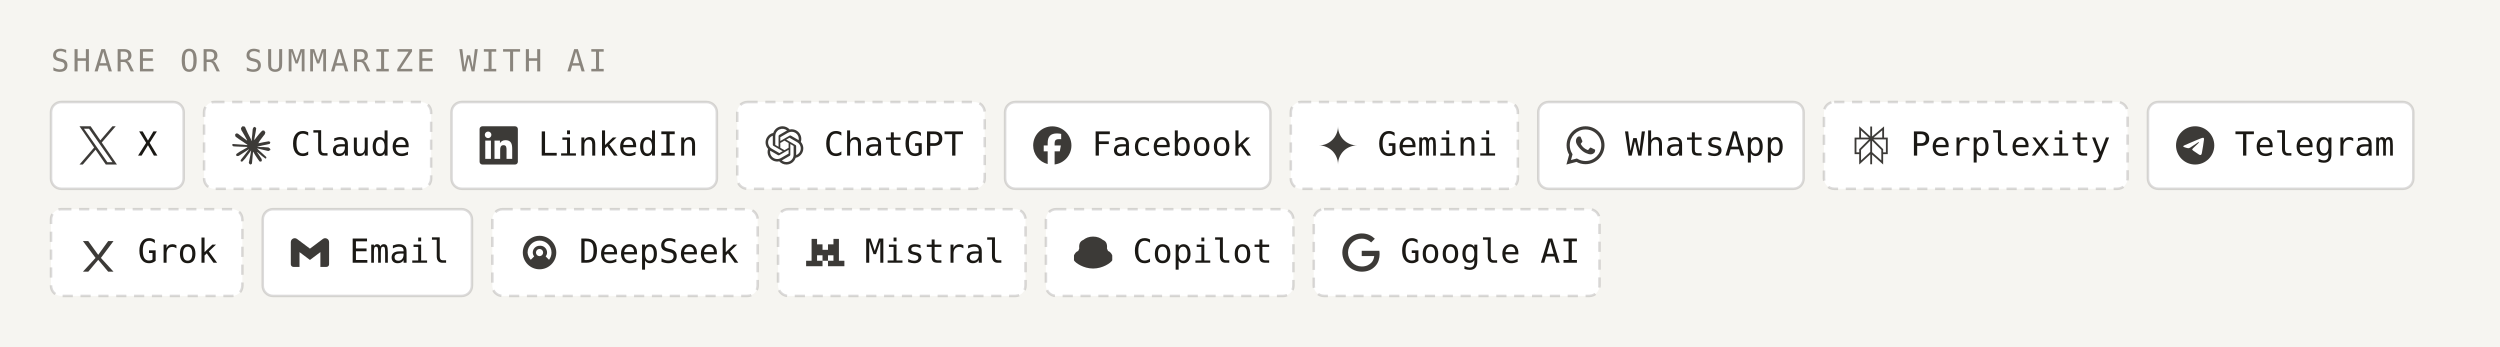
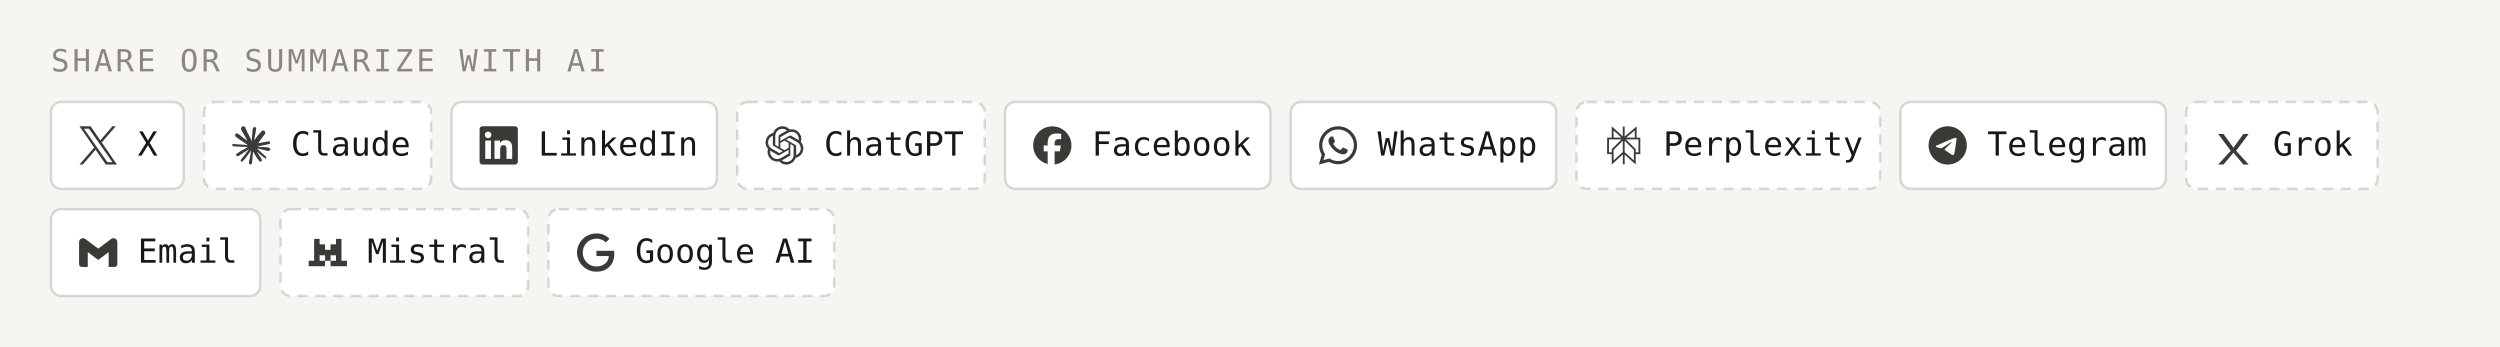
<svg xmlns="http://www.w3.org/2000/svg" width="980" height="136" viewBox="0 0 980 136" role="img" aria-label="ShareBar preview">
  <rect width="980" height="136" fill="#F6F5F1" />
  <text x="20" y="28" font-family="ui-monospace,Menlo,monospace" font-size="12" letter-spacing="1.2" fill="#8a857d">SHARE OR SUMMARIZE WITH AI</text>
  <g transform="translate(20,40)">
    <rect width="52" height="34" rx="4" fill="#ffffff" stroke="#211f1a" stroke-opacity="0.16" />
    <g transform="translate(11,9.5) scale(0.625)" fill="#1A1814" fill-opacity="0.85">
      <path d="M14.234 10.162 22.977 0h-2.072l-7.591 8.824L7.251 0H.258l9.168 13.343L.258 24H2.33l8.016-9.318L16.749 24h6.993zm-2.837 3.299-.929-1.329L3.076 1.56h3.182l5.965 8.532.929 1.329 7.754 11.09h-3.182z" />
    </g>
    <text x="34" y="21" font-family="ui-monospace,Menlo,monospace" font-size="13" fill="#1A1814">X</text>
  </g>
  <g transform="translate(80,40)">
    <rect width="89" height="34" rx="4" fill="#ffffff" stroke="#211f1a" stroke-opacity="0.16" stroke-dasharray="4 3" />
    <g transform="translate(11,9.5) scale(0.625)" fill="#1A1814" fill-opacity="0.85">
      <path d="m4.714 15.956 4.717-2.647.079-.231-.079-.128h-.231l-.789-.049-2.696-.073-2.337-.097-2.265-.121-.571-.121-.534-.704.055-.352.48-.322.686.061 1.518.103 2.277.158 1.651.097 2.447.255h.389l.055-.158-.134-.097-.103-.097L6.973 9.836l-2.55-1.688-1.336-.971-.723-.492-.364-.461-.158-1.008.656-.723.88.061.225.061.892.686 1.906 1.475 2.489 1.834.364.303.146-.103.018-.073-.164-.273-1.354-2.447-1.445-2.489-.643-1.032-.17-.619c-.061-.255-.103-.467-.103-.729L6.287.134 6.7 0l.996.134.419.364.619 1.415 1.002 2.228 1.554 3.03.455.898.243.832.091.255h.158v-.146l.128-1.706.237-2.095.231-2.696.079-.759.376-.911.747-.492.583.279.48.686-.067.443-.285 1.852-.559 2.902-.364 1.943h.212l.243-.243.984-1.305 1.651-2.064.729-.82.85-.905.546-.431h1.032l.759 1.129-.34 1.166-1.062 1.348-.88 1.141-1.263 1.7-.789 1.36.073.109.188-.018 2.853-.607 1.542-.279 1.84-.316.832.389.091.395-.328.807-1.967.486-2.307.461-3.436.814-.043.03.049.061 1.548.146.662.036h1.621l3.018.225.789.522.474.638-.079.486-1.214.619-1.639-.389-3.825-.911-1.311-.328h-.182v.109l1.093 1.069 2.003 1.809 2.507 2.331.128.577-.322.455-.34-.049-2.204-1.657-.85-.747-1.925-1.621h-.128v.17l.443.65 2.344 3.521.121 1.081-.17.352-.607.212-.668-.121-1.372-1.925L14.38 17.959l-1.141-1.943-.14.079-.674 7.255-.316.37-.729.279-.607-.461-.322-.747.322-1.475.389-1.925.316-1.53.285-1.9.17-.631-.012-.043-.14.018-1.433 1.967-2.18 2.945-1.724 1.846-.413.164-.716-.37.067-.662.401-.589 2.386-3.036 1.439-1.882.929-1.087-.006-.158h-.055l-6.338 4.116-1.129.146-.486-.455.061-.747.231-.243 1.906-1.311Z" />
    </g>
    <text x="34" y="21" font-family="ui-monospace,Menlo,monospace" font-size="13" fill="#1A1814">Claude</text>
  </g>
  <g transform="translate(177,40)">
    <rect width="104" height="34" rx="4" fill="#ffffff" stroke="#211f1a" stroke-opacity="0.16" />
    <g transform="translate(11,9.5) scale(0.625)" fill="#1A1814" fill-opacity="0.85">
      <path d="M20.447 20.452h-3.554v-5.569c0-1.328-.027-3.037-1.852-3.037-1.853 0-2.136 1.445-2.136 2.939v5.667H9.351V9h3.414v1.561h.046c.477-.9 1.637-1.85 3.37-1.85 3.601 0 4.267 2.37 4.267 5.455v6.286zM5.337 7.433c-1.144 0-2.063-.926-2.063-2.065 0-1.138.92-2.063 2.063-2.063 1.14 0 2.064.925 2.064 2.063 0 1.139-.925 2.065-2.064 2.065zm1.782 13.019H3.555V9h3.564v11.452zM22.225 0H1.771C.792 0 0 .774 0 1.729v20.542C0 23.227.792 24 1.771 24h20.451C23.2 24 24 23.227 24 22.271V1.729C24 .774 23.2 0 22.222 0h.003z" />
    </g>
    <text x="34" y="21" font-family="ui-monospace,Menlo,monospace" font-size="13" fill="#1A1814">LinkedIn</text>
  </g>
  <g transform="translate(289,40)">
    <rect width="97" height="34" rx="4" fill="#ffffff" stroke="#211f1a" stroke-opacity="0.16" stroke-dasharray="4 3" />
    <g transform="translate(11,9.5) scale(0.625)" fill="#1A1814" fill-opacity="0.85">
      <path d="M22.282 9.821a5.985 5.985 0 0 0-.516-4.911 6.046 6.046 0 0 0-6.51-2.9A6.065 6.065 0 0 0 4.981 4.182a5.985 5.985 0 0 0-3.998 2.9 6.046 6.046 0 0 0 .743 7.097 5.98 5.98 0 0 0 .511 4.911 6.051 6.051 0 0 0 6.515 2.9A5.985 5.985 0 0 0 13.26 24a6.056 6.056 0 0 0 5.772-4.206 5.989 5.989 0 0 0 3.998-2.9 6.056 6.056 0 0 0-.748-7.073zm-9.022 12.608a4.476 4.476 0 0 1-2.876-1.041l.142-.08 4.778-2.758a.795.795 0 0 0 .393-.681v-6.737l2.02 1.169a.071.071 0 0 1 .038.052v5.583a4.504 4.504 0 0 1-4.495 4.494zm-9.661-4.125a4.471 4.471 0 0 1-.535-3.014l.142.085 4.783 2.758a.771.771 0 0 0 .781 0l5.843-3.369v2.332a.08.08 0 0 1-.033.061L9.74 19.95a4.499 4.499 0 0 1-6.141-1.646zM2.341 7.896a4.485 4.485 0 0 1 2.365-1.973V11.6a.766.766 0 0 0 .388.676l5.814 3.354-2.02 1.169a.076.076 0 0 1-.071 0l-4.83-2.787A4.504 4.504 0 0 1 2.341 7.872zm16.596 3.856L13.104 8.364 15.119 7.2a.076.076 0 0 1 .071 0l4.83 2.791a4.494 4.494 0 0 1-.676 8.104v-5.677a.79.79 0 0 0-.407-.667zm2.011-3.023l-.142-.085-4.774-2.782a.776.776 0 0 0-.785 0L9.409 9.23V6.897a.066.066 0 0 1 .028-.061l4.83-2.787a4.499 4.499 0 0 1 6.68 4.66zM8.306 12.863l-2.02-1.164a.08.08 0 0 1-.038-.057V6.074a4.499 4.499 0 0 1 7.376-3.454l-.142.081L8.704 5.459a.795.795 0 0 0-.393.681zm1.098-2.365l2.602-1.5 2.607 1.5v2.999l-2.597 1.5-2.607-1.5Z" />
    </g>
    <text x="34" y="21" font-family="ui-monospace,Menlo,monospace" font-size="13" fill="#1A1814">ChatGPT</text>
  </g>
  <g transform="translate(394,40)">
    <rect width="104" height="34" rx="4" fill="#ffffff" stroke="#211f1a" stroke-opacity="0.16" />
    <g transform="translate(11,9.5) scale(0.625)" fill="#1A1814" fill-opacity="0.85">
      <path d="M9.101 23.691v-7.98H6.627v-3.667h2.474v-1.58c0-4.085 1.848-5.978 5.858-5.978.401 0 .955.042 1.468.103a8.68 8.68 0 0 1 1.141.195v3.325a8.623 8.623 0 0 0-.653-.036 26.805 26.805 0 0 0-.733-.009c-.707 0-1.259.096-1.675.309a1.686 1.686 0 0 0-.679.622c-.258.42-.374.995-.374 1.752v1.297h3.919l-.386 2.103-.287 1.564h-3.246v8.245C19.396 23.238 24 18.179 24 12.044c0-6.627-5.373-12-12-12s-12 5.373-12 12c0 5.628 3.874 10.35 9.101 11.647Z" />
    </g>
    <text x="34" y="21" font-family="ui-monospace,Menlo,monospace" font-size="13" fill="#1A1814">Facebook</text>
  </g>
  <g transform="translate(506,40)">
-     <rect width="89" height="34" rx="4" fill="#ffffff" stroke="#211f1a" stroke-opacity="0.16" stroke-dasharray="4 3" />
-     <g transform="translate(11,9.5) scale(0.625)" fill="#1A1814" fill-opacity="0.85">
-       <path d="M11.04 19.32Q12 21.51 12 24q0-2.49.93-4.68.96-2.19 2.58-3.81t3.81-2.55Q21.51 12 24 12q-2.49 0-4.68-.93a12.3 12.3 0 0 1-3.81-2.58 12.3 12.3 0 0 1-2.58-3.81Q12 2.49 12 0q0 2.49-.96 4.68-.93 2.19-2.55 3.81a12.3 12.3 0 0 1-3.81 2.58Q2.49 12 0 12q2.49 0 4.68.96 2.19.93 3.81 2.55t2.55 3.81" />
-     </g>
-     <text x="34" y="21" font-family="ui-monospace,Menlo,monospace" font-size="13" fill="#1A1814">Gemini</text>
-   </g>
-   <g transform="translate(603,40)">
    <rect width="104" height="34" rx="4" fill="#ffffff" stroke="#211f1a" stroke-opacity="0.16" />
    <g transform="translate(11,9.5) scale(0.625)" fill="#1A1814" fill-opacity="0.85">
      <path d="M17.472 14.382c-.297-.149-1.758-.867-2.03-.967-.273-.099-.471-.148-.67.15-.197.297-.767.966-.94 1.164-.173.199-.347.223-.644.075-.297-.15-1.255-.463-2.39-1.475-.883-.788-1.48-1.761-1.653-2.059-.173-.297-.018-.458.13-.606.134-.133.298-.347.446-.52.149-.174.198-.298.298-.497.099-.198.05-.371-.025-.52-.075-.149-.669-1.612-.916-2.207-.242-.579-.487-.5-.669-.51-.173-.008-.371-.01-.57-.01-.198 0-.52.074-.792.372-.272.297-1.04 1.016-1.04 2.479 0 1.462 1.065 2.875 1.213 3.074.149.198 2.096 3.2 5.077 4.487.709.306 1.262.489 1.694.625.712.227 1.36.195 1.871.118.571-.085 1.758-.719 2.006-1.413.248-.694.248-1.289.173-1.413-.074-.124-.272-.198-.57-.347m-5.421 7.403h-.004a9.87 9.87 0 01-5.031-1.378l-.361-.214-3.741.982.998-3.648-.235-.374a9.86 9.86 0 01-1.51-5.26c.001-5.45 4.436-9.884 9.888-9.884 2.64 0 5.122 1.03 6.988 2.898a9.825 9.825 0 012.893 6.994c-.003 5.45-4.437 9.884-9.885 9.884m8.413-18.297A11.815 11.815 0 0012.05 0C5.495 0 .16 5.335.157 11.892c0 2.096.547 4.142 1.588 5.945L.057 24l6.305-1.654a11.882 11.882 0 005.683 1.448h.005c6.554 0 11.89-5.335 11.893-11.893a11.821 11.821 0 00-3.48-8.413Z" />
    </g>
    <text x="34" y="21" font-family="ui-monospace,Menlo,monospace" font-size="13" fill="#1A1814">WhatsApp</text>
  </g>
-   <g transform="translate(715,40)">
+   <g transform="translate(618,40)">
    <rect width="119" height="34" rx="4" fill="#ffffff" stroke="#211f1a" stroke-opacity="0.16" stroke-dasharray="4 3" />
    <g transform="translate(11,9.5) scale(0.625)" fill="#1A1814" fill-opacity="0.85">
      <path d="M22.398 7.09h-2.311V.068l-7.509 6.354V.158h-1.155v6.197L4.49 0v7.09H1.602v10.398h2.888V24l6.932-6.359v6.2h1.155v-6.047l6.932 6.181v-6.488h2.888V7.09zm-3.466-4.531v4.531h-5.355l5.355-4.531zm-13.286.068 4.869 4.463H5.646V2.626zM2.758 16.332V8.245h7.848l-6.115 6.115v1.972H2.758zm2.888 5.04v-3.885h0v-2.649l5.776-5.776v7.011l-5.776 5.299zm12.709.025-5.777-5.151V9.062l5.777 5.777v6.559zm2.888-5.065h-1.733v-1.972L13.395 8.245h7.848v8.087z" />
    </g>
    <text x="34" y="21" font-family="ui-monospace,Menlo,monospace" font-size="13" fill="#1A1814">Perplexity</text>
  </g>
-   <g transform="translate(842,40)">
+   <g transform="translate(745,40)">
    <rect width="104" height="34" rx="4" fill="#ffffff" stroke="#211f1a" stroke-opacity="0.16" />
    <g transform="translate(11,9.5) scale(0.625)" fill="#1A1814" fill-opacity="0.85">
      <path d="M11.944 0A12 12 0 0 0 0 12a12 12 0 0 0 12 12 12 12 0 0 0 12-12A12 12 0 0 0 12 0a12 12 0 0 0-.056 0zm4.962 7.224c.1-.002.321.023.465.14a.506.506 0 0 1 .171.325c.016.093.036.306.02.472-.18 1.898-.962 6.502-1.36 8.627-.168.9-.499 1.201-.82 1.23-.696.065-1.225-.46-1.9-.902-1.056-.693-1.653-1.124-2.678-1.8-1.185-.78-.417-1.21.258-1.91.177-.184 3.247-2.977 3.307-3.23.007-.032.014-.15-.056-.212s-.174-.041-.249-.024c-.106.024-1.793 1.14-5.061 3.345-.48.33-.913.49-1.302.48-.428-.008-1.252-.241-1.865-.44-.752-.245-1.349-.374-1.297-.789.027-.216.325-.437.893-.663 3.498-1.524 5.83-2.529 6.998-3.014 3.332-1.386 4.025-1.627 4.476-1.635z" />
    </g>
    <text x="34" y="21" font-family="ui-monospace,Menlo,monospace" font-size="13" fill="#1A1814">Telegram</text>
  </g>
-   <g transform="translate(20,82)">
+   <g transform="translate(857,40)">
    <rect width="75" height="34" rx="4" fill="#ffffff" stroke="#211f1a" stroke-opacity="0.16" stroke-dasharray="4 3" />
    <g transform="translate(11,9.5) scale(0.625)" fill="#1A1814" fill-opacity="0.85">
      <path d="M2.4 4.8h3.36L12 13.44 18.24 4.8h3.36L13.68 15.36 21.6 24h-3.36L12 16.56 5.76 24H2.4l7.92-8.64z" />
    </g>
    <text x="34" y="21" font-family="ui-monospace,Menlo,monospace" font-size="13" fill="#1A1814">Grok</text>
  </g>
-   <g transform="translate(103,82)">
+   <g transform="translate(20,82)">
    <rect width="82" height="34" rx="4" fill="#ffffff" stroke="#211f1a" stroke-opacity="0.16" />
    <g transform="translate(11,9.5) scale(0.625)" fill="#1A1814" fill-opacity="0.85">
      <path d="M24 5.457v13.909c0 .904-.732 1.636-1.636 1.636h-3.819V11.73L12 16.64l-6.545-4.91v9.273H1.636A1.636 1.636 0 0 1 0 19.366V5.457c0-2.023 2.309-3.178 3.927-1.964L5.455 4.64 12 9.548l6.545-4.91 1.528-1.145C21.69 2.28 24 3.434 24 5.457z" />
    </g>
    <text x="34" y="21" font-family="ui-monospace,Menlo,monospace" font-size="13" fill="#1A1814">Email</text>
  </g>
-   <g transform="translate(193,82)">
-     <rect width="104" height="34" rx="4" fill="#ffffff" stroke="#211f1a" stroke-opacity="0.16" stroke-dasharray="4 3" />
-     <g transform="translate(11,9.5) scale(0.625)" fill="#1A1814" fill-opacity="0.85">
-       <path d="M12 1.5C6.21 1.5 1.5 6.21 1.5 12S6.21 22.5 12 22.5 22.5 17.79 22.5 12 17.79 1.5 12 1.5zm0 3c4.14 0 7.5 3.36 7.5 7.5 0 1.71-.57 3.29-1.54 4.55l-2.13-2.13c.56-.72.89-1.53.89-2.42A4.24 4.24 0 0 0 12 7.75 4.24 4.24 0 0 0 7.75 12c0 .89.33 1.7.89 2.42l-2.13 2.13A7.44 7.44 0 0 1 4.5 12c0-4.14 3.36-7.5 7.5-7.5zm0 5.25A2.25 2.25 0 1 1 12 14.25 2.25 2.25 0 0 1 12 9.75z" />
-     </g>
-     <text x="34" y="21" font-family="ui-monospace,Menlo,monospace" font-size="13" fill="#1A1814">DeepSeek</text>
-   </g>
-   <g transform="translate(305,82)">
+   <g transform="translate(110,82)">
    <rect width="97" height="34" rx="4" fill="#ffffff" stroke="#211f1a" stroke-opacity="0.16" stroke-dasharray="4 3" />
    <g transform="translate(11,9.5) scale(0.625)" fill="#1A1814" fill-opacity="0.85">
      <path d="M17.143 3.429v3.428h-3.429v3.429h-3.428V6.857H6.857V3.43H3.43v13.714H0v3.428h10.286v-3.428H6.857v-3.429h3.429v3.429h3.429v-3.429h3.428v3.429h-3.428v3.428H24v-3.428h-3.43V3.429z" />
    </g>
    <text x="34" y="21" font-family="ui-monospace,Menlo,monospace" font-size="13" fill="#1A1814">Mistral</text>
  </g>
-   <g transform="translate(410,82)">
-     <rect width="97" height="34" rx="4" fill="#ffffff" stroke="#211f1a" stroke-opacity="0.16" stroke-dasharray="4 3" />
-     <g transform="translate(11,9.5) scale(0.625)" fill="#1A1814" fill-opacity="0.85">
-       <path d="M23.922 16.997C23.061 18.492 18.063 22.02 12 22.02 5.937 22.02.939 18.492.078 16.997A.641.641 0 0 1 0 16.741v-2.869a.883.883 0 0 1 .053-.22c.372-.935 1.347-2.292 2.605-2.656.167-.429.414-1.055.644-1.517a10.098 10.098 0 0 1-.052-1.086c0-1.331.282-2.499 1.132-3.368.397-.406.89-.717 1.474-.952C7.255 2.937 9.248 1.98 11.978 1.98c2.731 0 4.767.957 6.166 2.093.584.235 1.077.546 1.474.952.85.869 1.132 2.037 1.132 3.368 0 .368-.014.733-.052 1.086.23.462.477 1.088.644 1.517 1.258.364 2.233 1.721 2.605 2.656a.841.841 0 0 1 .053.22v2.869a.641.641 0 0 1-.078.256Z" />
-     </g>
-     <text x="34" y="21" font-family="ui-monospace,Menlo,monospace" font-size="13" fill="#1A1814">Copilot</text>
-   </g>
-   <g transform="translate(515,82)">
+   <g transform="translate(215,82)">
    <rect width="112" height="34" rx="4" fill="#ffffff" stroke="#211f1a" stroke-opacity="0.16" stroke-dasharray="4 3" />
    <g transform="translate(11,9.5) scale(0.625)" fill="#1A1814" fill-opacity="0.85">
      <path d="M12.48 10.92v3.28h7.84c-.24 1.84-.853 3.187-1.787 4.133-1.147 1.147-2.933 2.4-6.053 2.4-4.827 0-8.6-3.893-8.6-8.72s3.773-8.72 8.6-8.72c2.6 0 4.507 1.027 5.907 2.347l2.307-2.307C18.747 1.44 16.133 0 12.48 0 5.867 0 .307 5.387.307 12s5.56 12 12.173 12c3.573 0 6.267-1.173 8.373-3.36 2.16-2.16 2.84-5.213 2.84-7.667 0-.76-.053-1.467-.173-2.053H12.48z" />
    </g>
    <text x="34" y="21" font-family="ui-monospace,Menlo,monospace" font-size="13" fill="#1A1814">Google AI</text>
  </g>
</svg>
